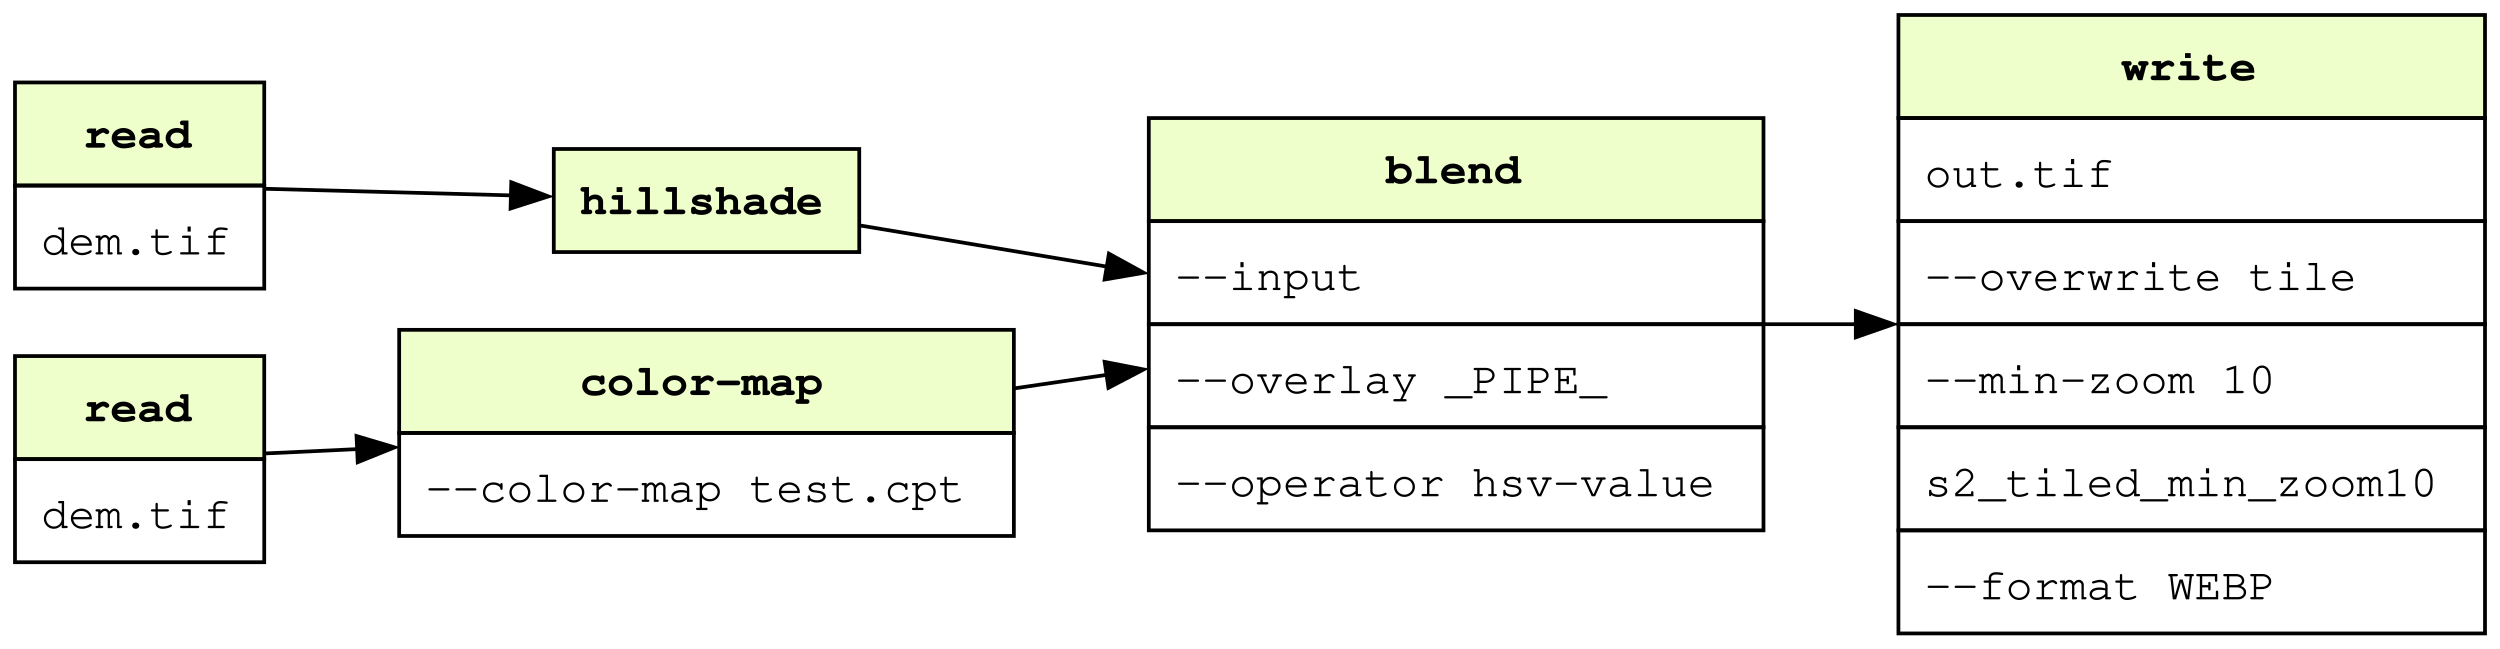
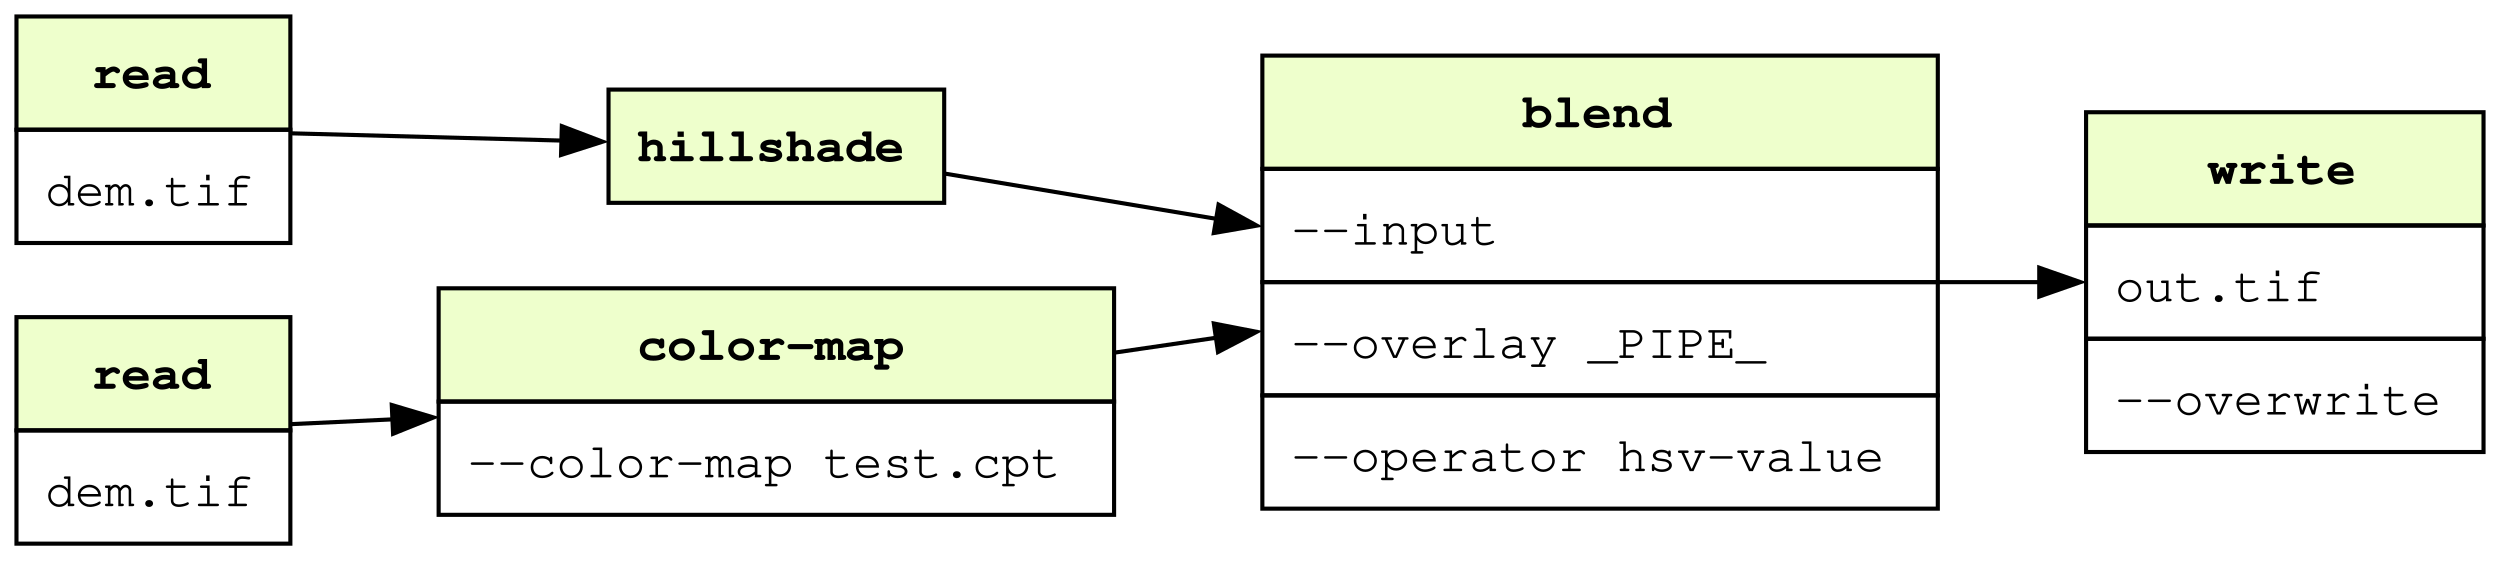
- <svg xmlns="http://www.w3.org/2000/svg" xmlns:xlink="http://www.w3.org/1999/xlink" width="667pt" height="173pt" viewBox="0.00 0.00 667.00 173.00">
-   <g id="graph0" class="graph" transform="scale(1 1) rotate(0) translate(4 169)">
+ <svg xmlns="http://www.w3.org/2000/svg" xmlns:xlink="http://www.w3.org/1999/xlink" width="607pt" height="136pt" viewBox="0.00 0.00 607.00 136.00">
+   <g id="graph0" class="graph" transform="scale(1 1) rotate(0) translate(4 132)">
    <g id="node1" class="node">
      <g id="a_node1">
        <a xlink:href="https://gdal.org/en/latest/programs/gdal_raster_read.html" xlink:title="https://gdal.org/en/latest/programs/gdal_raster_read.html" target="_blank">
-           <polygon fill="#eeffcc" stroke="none" points="0,-119.5 0,-147 66.5,-147 66.5,-119.5 0,-119.5" />
-           <polygon fill="none" stroke="black" points="0,-119.5 0,-147 66.5,-147 66.5,-119.5 0,-119.5" />
-           <text text-anchor="start" x="18.25" y="-129.6" font-family="Courier,monospace" font-weight="bold" font-size="12.00">read</text>
-           <polygon fill="none" stroke="black" points="0,-92 0,-119.5 66.5,-119.5 66.5,-92 0,-92" />
-           <text text-anchor="start" x="7" y="-101.1" font-family="Courier,monospace" font-size="12.00">dem.tif</text>
+           <polygon fill="#eeffcc" stroke="none" points="0,-100.5 0,-128 66.5,-128 66.5,-100.5 0,-100.5" />
+           <polygon fill="none" stroke="black" points="0,-100.5 0,-128 66.5,-128 66.5,-100.5 0,-100.5" />
+           <text text-anchor="start" x="18.25" y="-110.6" font-family="Courier,monospace" font-weight="bold" font-size="12.00">read</text>
+           <polygon fill="none" stroke="black" points="0,-73 0,-100.5 66.5,-100.5 66.5,-73 0,-73" />
+           <text text-anchor="start" x="7" y="-82.1" font-family="Courier,monospace" font-size="12.00">dem.tif</text>
        </a>
      </g>
    </g>
    <g id="node2" class="node">
      <g id="a_node2">
        <a xlink:href="https://gdal.org/en/latest/programs/gdal_raster_hillshade.html" xlink:title="https://gdal.org/en/latest/programs/gdal_raster_hillshade.html" target="_blank">
-           <polygon fill="#eeffcc" stroke="none" points="143.75,-101.75 143.75,-129.25 225.25,-129.25 225.25,-101.75 143.75,-101.75" />
-           <polygon fill="none" stroke="black" points="143.75,-101.75 143.75,-129.25 225.25,-129.25 225.25,-101.75 143.75,-101.75" />
-           <text text-anchor="start" x="150.75" y="-111.85" font-family="Courier,monospace" font-weight="bold" font-size="12.00">hillshade</text>
+           <polygon fill="#eeffcc" stroke="none" points="143.75,-82.75 143.75,-110.25 225.25,-110.25 225.25,-82.75 143.75,-82.75" />
+           <polygon fill="none" stroke="black" points="143.75,-82.75 143.75,-110.25 225.25,-110.25 225.25,-82.75 143.75,-82.75" />
+           <text text-anchor="start" x="150.75" y="-92.85" font-family="Courier,monospace" font-weight="bold" font-size="12.00">hillshade</text>
        </a>
      </g>
    </g>
    <g id="edge1" class="edge">
-       <path fill="none" stroke="black" d="M66.27,-118.64C85.51,-118.13 110.43,-117.46 132.35,-116.87" />
-       <polygon fill="black" stroke="black" points="132.41,-120.37 142.31,-116.6 132.22,-113.37 132.41,-120.37" />
+       <path fill="none" stroke="black" d="M66.27,-99.64C85.51,-99.13 110.43,-98.46 132.35,-97.87" />
+       <polygon fill="black" stroke="black" points="132.41,-101.37 142.31,-97.6 132.22,-94.37 132.41,-101.37" />
    </g>
    <g id="node3" class="node">
      <g id="a_node3">
        <a xlink:href="https://gdal.org/en/latest/programs/gdal_raster_blend.html" xlink:title="https://gdal.org/en/latest/programs/gdal_raster_blend.html" target="_blank">
-           <polygon fill="#eeffcc" stroke="none" points="302.5,-110 302.5,-137.5 466.5,-137.5 466.5,-110 302.5,-110" />
-           <polygon fill="none" stroke="black" points="302.5,-110 302.5,-137.5 466.5,-137.5 466.5,-110 302.5,-110" />
-           <text text-anchor="start" x="365.75" y="-120.1" font-family="Courier,monospace" font-weight="bold" font-size="12.00">blend</text>
-           <polygon fill="none" stroke="black" points="302.5,-82.5 302.5,-110 466.5,-110 466.5,-82.5 302.5,-82.5" />
-           <text text-anchor="start" x="309.5" y="-91.6" font-family="Courier,monospace" font-size="12.00">--input</text>
-           <polygon fill="none" stroke="black" points="302.5,-55 302.5,-82.5 466.5,-82.5 466.5,-55 302.5,-55" />
-           <text text-anchor="start" x="309.5" y="-64.1" font-family="Courier,monospace" font-size="12.00">--overlay _PIPE_</text>
-           <polygon fill="none" stroke="black" points="302.5,-27.5 302.5,-55 466.5,-55 466.5,-27.5 302.5,-27.5" />
-           <text text-anchor="start" x="309.5" y="-36.6" font-family="Courier,monospace" font-size="12.00">--operator hsv-value</text>
+           <polygon fill="#eeffcc" stroke="none" points="302.5,-91 302.5,-118.5 466.5,-118.5 466.5,-91 302.5,-91" />
+           <polygon fill="none" stroke="black" points="302.5,-91 302.5,-118.5 466.5,-118.5 466.5,-91 302.5,-91" />
+           <text text-anchor="start" x="365.75" y="-101.1" font-family="Courier,monospace" font-weight="bold" font-size="12.00">blend</text>
+           <polygon fill="none" stroke="black" points="302.5,-63.5 302.5,-91 466.5,-91 466.5,-63.5 302.5,-63.5" />
+           <text text-anchor="start" x="309.5" y="-72.6" font-family="Courier,monospace" font-size="12.00">--input</text>
+           <polygon fill="none" stroke="black" points="302.5,-36 302.5,-63.5 466.5,-63.5 466.5,-36 302.5,-36" />
+           <text text-anchor="start" x="309.5" y="-45.1" font-family="Courier,monospace" font-size="12.00">--overlay _PIPE_</text>
+           <polygon fill="none" stroke="black" points="302.5,-8.5 302.5,-36 466.5,-36 466.5,-8.5 302.5,-8.5" />
+           <text text-anchor="start" x="309.5" y="-17.6" font-family="Courier,monospace" font-size="12.00">--operator hsv-value</text>
        </a>
      </g>
    </g>
    <g id="edge2" class="edge">
-       <path fill="none" stroke="black" d="M225.09,-108.9C244.29,-105.7 268.2,-101.72 291.59,-97.82" />
-       <polygon fill="black" stroke="black" points="291.86,-101.32 301.15,-96.22 290.71,-94.42 291.86,-101.32" />
+       <path fill="none" stroke="black" d="M225.09,-89.9C244.29,-86.7 268.2,-82.72 291.59,-78.82" />
+       <polygon fill="black" stroke="black" points="291.86,-82.32 301.15,-77.22 290.71,-75.42 291.86,-82.32" />
    </g>
    <g id="node6" class="node">
      <g id="a_node6">
        <a xlink:href="https://gdal.org/en/latest/programs/gdal_raster_write.html" xlink:title="https://gdal.org/en/latest/programs/gdal_raster_write.html" target="_blank">
-           <polygon fill="#eeffcc" stroke="none" points="502.5,-137.5 502.5,-165 659,-165 659,-137.5 502.5,-137.5" />
-           <polygon fill="none" stroke="black" points="502.5,-137.5 502.5,-165 659,-165 659,-137.5 502.5,-137.5" />
-           <text text-anchor="start" x="562" y="-147.6" font-family="Courier,monospace" font-weight="bold" font-size="12.00">write</text>
-           <polygon fill="none" stroke="black" points="502.5,-110 502.5,-137.5 659,-137.5 659,-110 502.5,-110" />
-           <text text-anchor="start" x="509.5" y="-119.1" font-family="Courier,monospace" font-size="12.00">out.tif</text>
-           <polygon fill="none" stroke="black" points="502.5,-82.5 502.5,-110 659,-110 659,-82.5 502.5,-82.5" />
-           <text text-anchor="start" x="509.5" y="-91.6" font-family="Courier,monospace" font-size="12.00">--overwrite tile</text>
-           <polygon fill="none" stroke="black" points="502.5,-55 502.5,-82.5 659,-82.5 659,-55 502.5,-55" />
-           <text text-anchor="start" x="509.5" y="-64.1" font-family="Courier,monospace" font-size="12.00">--min-zoom 10</text>
-           <polygon fill="none" stroke="black" points="502.5,-27.5 502.5,-55 659,-55 659,-27.5 502.5,-27.5" />
-           <text text-anchor="start" x="509.5" y="-36.6" font-family="Courier,monospace" font-size="12.00">s2_tiled_min_zoom10</text>
-           <polygon fill="none" stroke="black" points="502.5,0 502.5,-27.5 659,-27.5 659,0 502.5,0" />
-           <text text-anchor="start" x="509.5" y="-9.1" font-family="Courier,monospace" font-size="12.00">--format WEBP</text>
+           <polygon fill="#eeffcc" stroke="none" points="502.5,-77.25 502.5,-104.75 599,-104.75 599,-77.25 502.5,-77.25" />
+           <polygon fill="none" stroke="black" points="502.5,-77.25 502.5,-104.75 599,-104.75 599,-77.25 502.5,-77.25" />
+           <text text-anchor="start" x="532" y="-87.35" font-family="Courier,monospace" font-weight="bold" font-size="12.00">write</text>
+           <polygon fill="none" stroke="black" points="502.5,-49.75 502.5,-77.25 599,-77.25 599,-49.75 502.5,-49.75" />
+           <text text-anchor="start" x="509.5" y="-58.85" font-family="Courier,monospace" font-size="12.00">out.tif</text>
+           <polygon fill="none" stroke="black" points="502.5,-22.25 502.5,-49.75 599,-49.75 599,-22.25 502.5,-22.25" />
+           <text text-anchor="start" x="509.5" y="-31.35" font-family="Courier,monospace" font-size="12.00">--overwrite</text>
        </a>
      </g>
    </g>
    <g id="edge5" class="edge">
-       <path fill="none" stroke="black" d="M466.47,-82.5C474.7,-82.5 483.09,-82.5 491.4,-82.5" />
-       <polygon fill="black" stroke="black" points="491.13,-86 501.13,-82.5 491.13,-79 491.13,-86" />
+       <path fill="none" stroke="black" d="M466.18,-63.5C474.67,-63.5 483.19,-63.5 491.36,-63.5" />
+       <polygon fill="black" stroke="black" points="491.13,-67 501.13,-63.5 491.13,-60 491.13,-67" />
    </g>
    <g id="node4" class="node">
      <g id="a_node4">
        <a xlink:href="https://gdal.org/en/latest/programs/gdal_raster_read.html" xlink:title="https://gdal.org/en/latest/programs/gdal_raster_read.html" target="_blank">
-           <polygon fill="#eeffcc" stroke="none" points="0,-46.5 0,-74 66.5,-74 66.5,-46.5 0,-46.5" />
-           <polygon fill="none" stroke="black" points="0,-46.5 0,-74 66.5,-74 66.5,-46.5 0,-46.5" />
-           <text text-anchor="start" x="18.25" y="-56.6" font-family="Courier,monospace" font-weight="bold" font-size="12.00">read</text>
-           <polygon fill="none" stroke="black" points="0,-19 0,-46.5 66.5,-46.5 66.5,-19 0,-19" />
-           <text text-anchor="start" x="7" y="-28.1" font-family="Courier,monospace" font-size="12.00">dem.tif</text>
+           <polygon fill="#eeffcc" stroke="none" points="0,-27.5 0,-55 66.5,-55 66.5,-27.5 0,-27.5" />
+           <polygon fill="none" stroke="black" points="0,-27.5 0,-55 66.5,-55 66.5,-27.5 0,-27.5" />
+           <text text-anchor="start" x="18.25" y="-37.6" font-family="Courier,monospace" font-weight="bold" font-size="12.00">read</text>
+           <polygon fill="none" stroke="black" points="0,0 0,-27.5 66.5,-27.5 66.5,0 0,0" />
+           <text text-anchor="start" x="7" y="-9.1" font-family="Courier,monospace" font-size="12.00">dem.tif</text>
        </a>
      </g>
    </g>
    <g id="node5" class="node">
      <g id="a_node5">
        <a xlink:href="https://gdal.org/en/latest/programs/gdal_raster_color_map.html" xlink:title="https://gdal.org/en/latest/programs/gdal_raster_color_map.html" target="_blank">
-           <polygon fill="#eeffcc" stroke="none" points="102.5,-53.5 102.5,-81 266.5,-81 266.5,-53.5 102.5,-53.5" />
-           <polygon fill="none" stroke="black" points="102.5,-53.5 102.5,-81 266.5,-81 266.5,-53.5 102.5,-53.5" />
-           <text text-anchor="start" x="150.75" y="-63.6" font-family="Courier,monospace" font-weight="bold" font-size="12.00">color-map</text>
-           <polygon fill="none" stroke="black" points="102.5,-26 102.5,-53.5 266.5,-53.5 266.5,-26 102.5,-26" />
-           <text text-anchor="start" x="109.5" y="-35.1" font-family="Courier,monospace" font-size="12.00">--color-map test.cpt</text>
+           <polygon fill="#eeffcc" stroke="none" points="102.5,-34.5 102.5,-62 266.5,-62 266.5,-34.5 102.5,-34.5" />
+           <polygon fill="none" stroke="black" points="102.5,-34.5 102.5,-62 266.5,-62 266.5,-34.5 102.5,-34.5" />
+           <text text-anchor="start" x="150.75" y="-44.6" font-family="Courier,monospace" font-weight="bold" font-size="12.00">color-map</text>
+           <polygon fill="none" stroke="black" points="102.5,-7 102.5,-34.5 266.5,-34.5 266.5,-7 102.5,-7" />
+           <text text-anchor="start" x="109.5" y="-16.1" font-family="Courier,monospace" font-size="12.00">--color-map test.cpt</text>
        </a>
      </g>
    </g>
    <g id="edge3" class="edge">
-       <path fill="none" stroke="black" d="M66.27,-48C73.92,-48.36 82.46,-48.76 91.36,-49.18" />
-       <polygon fill="black" stroke="black" points="91.12,-52.67 101.27,-49.64 91.44,-45.68 91.12,-52.67" />
+       <path fill="none" stroke="black" d="M66.27,-29C73.92,-29.36 82.46,-29.76 91.36,-30.18" />
+       <polygon fill="black" stroke="black" points="91.12,-33.67 101.27,-30.64 91.44,-26.68 91.12,-33.67" />
    </g>
    <g id="edge4" class="edge">
-       <path fill="none" stroke="black" d="M266.32,-65.34C274.55,-66.54 282.96,-67.77 291.3,-69" />
-       <polygon fill="black" stroke="black" points="290.72,-72.45 301.12,-70.43 291.73,-65.52 290.72,-72.45" />
+       <path fill="none" stroke="black" d="M266.32,-46.34C274.55,-47.54 282.96,-48.77 291.3,-50" />
+       <polygon fill="black" stroke="black" points="290.72,-53.45 301.12,-51.43 291.73,-46.52 290.72,-53.45" />
    </g>
  </g>
</svg>
